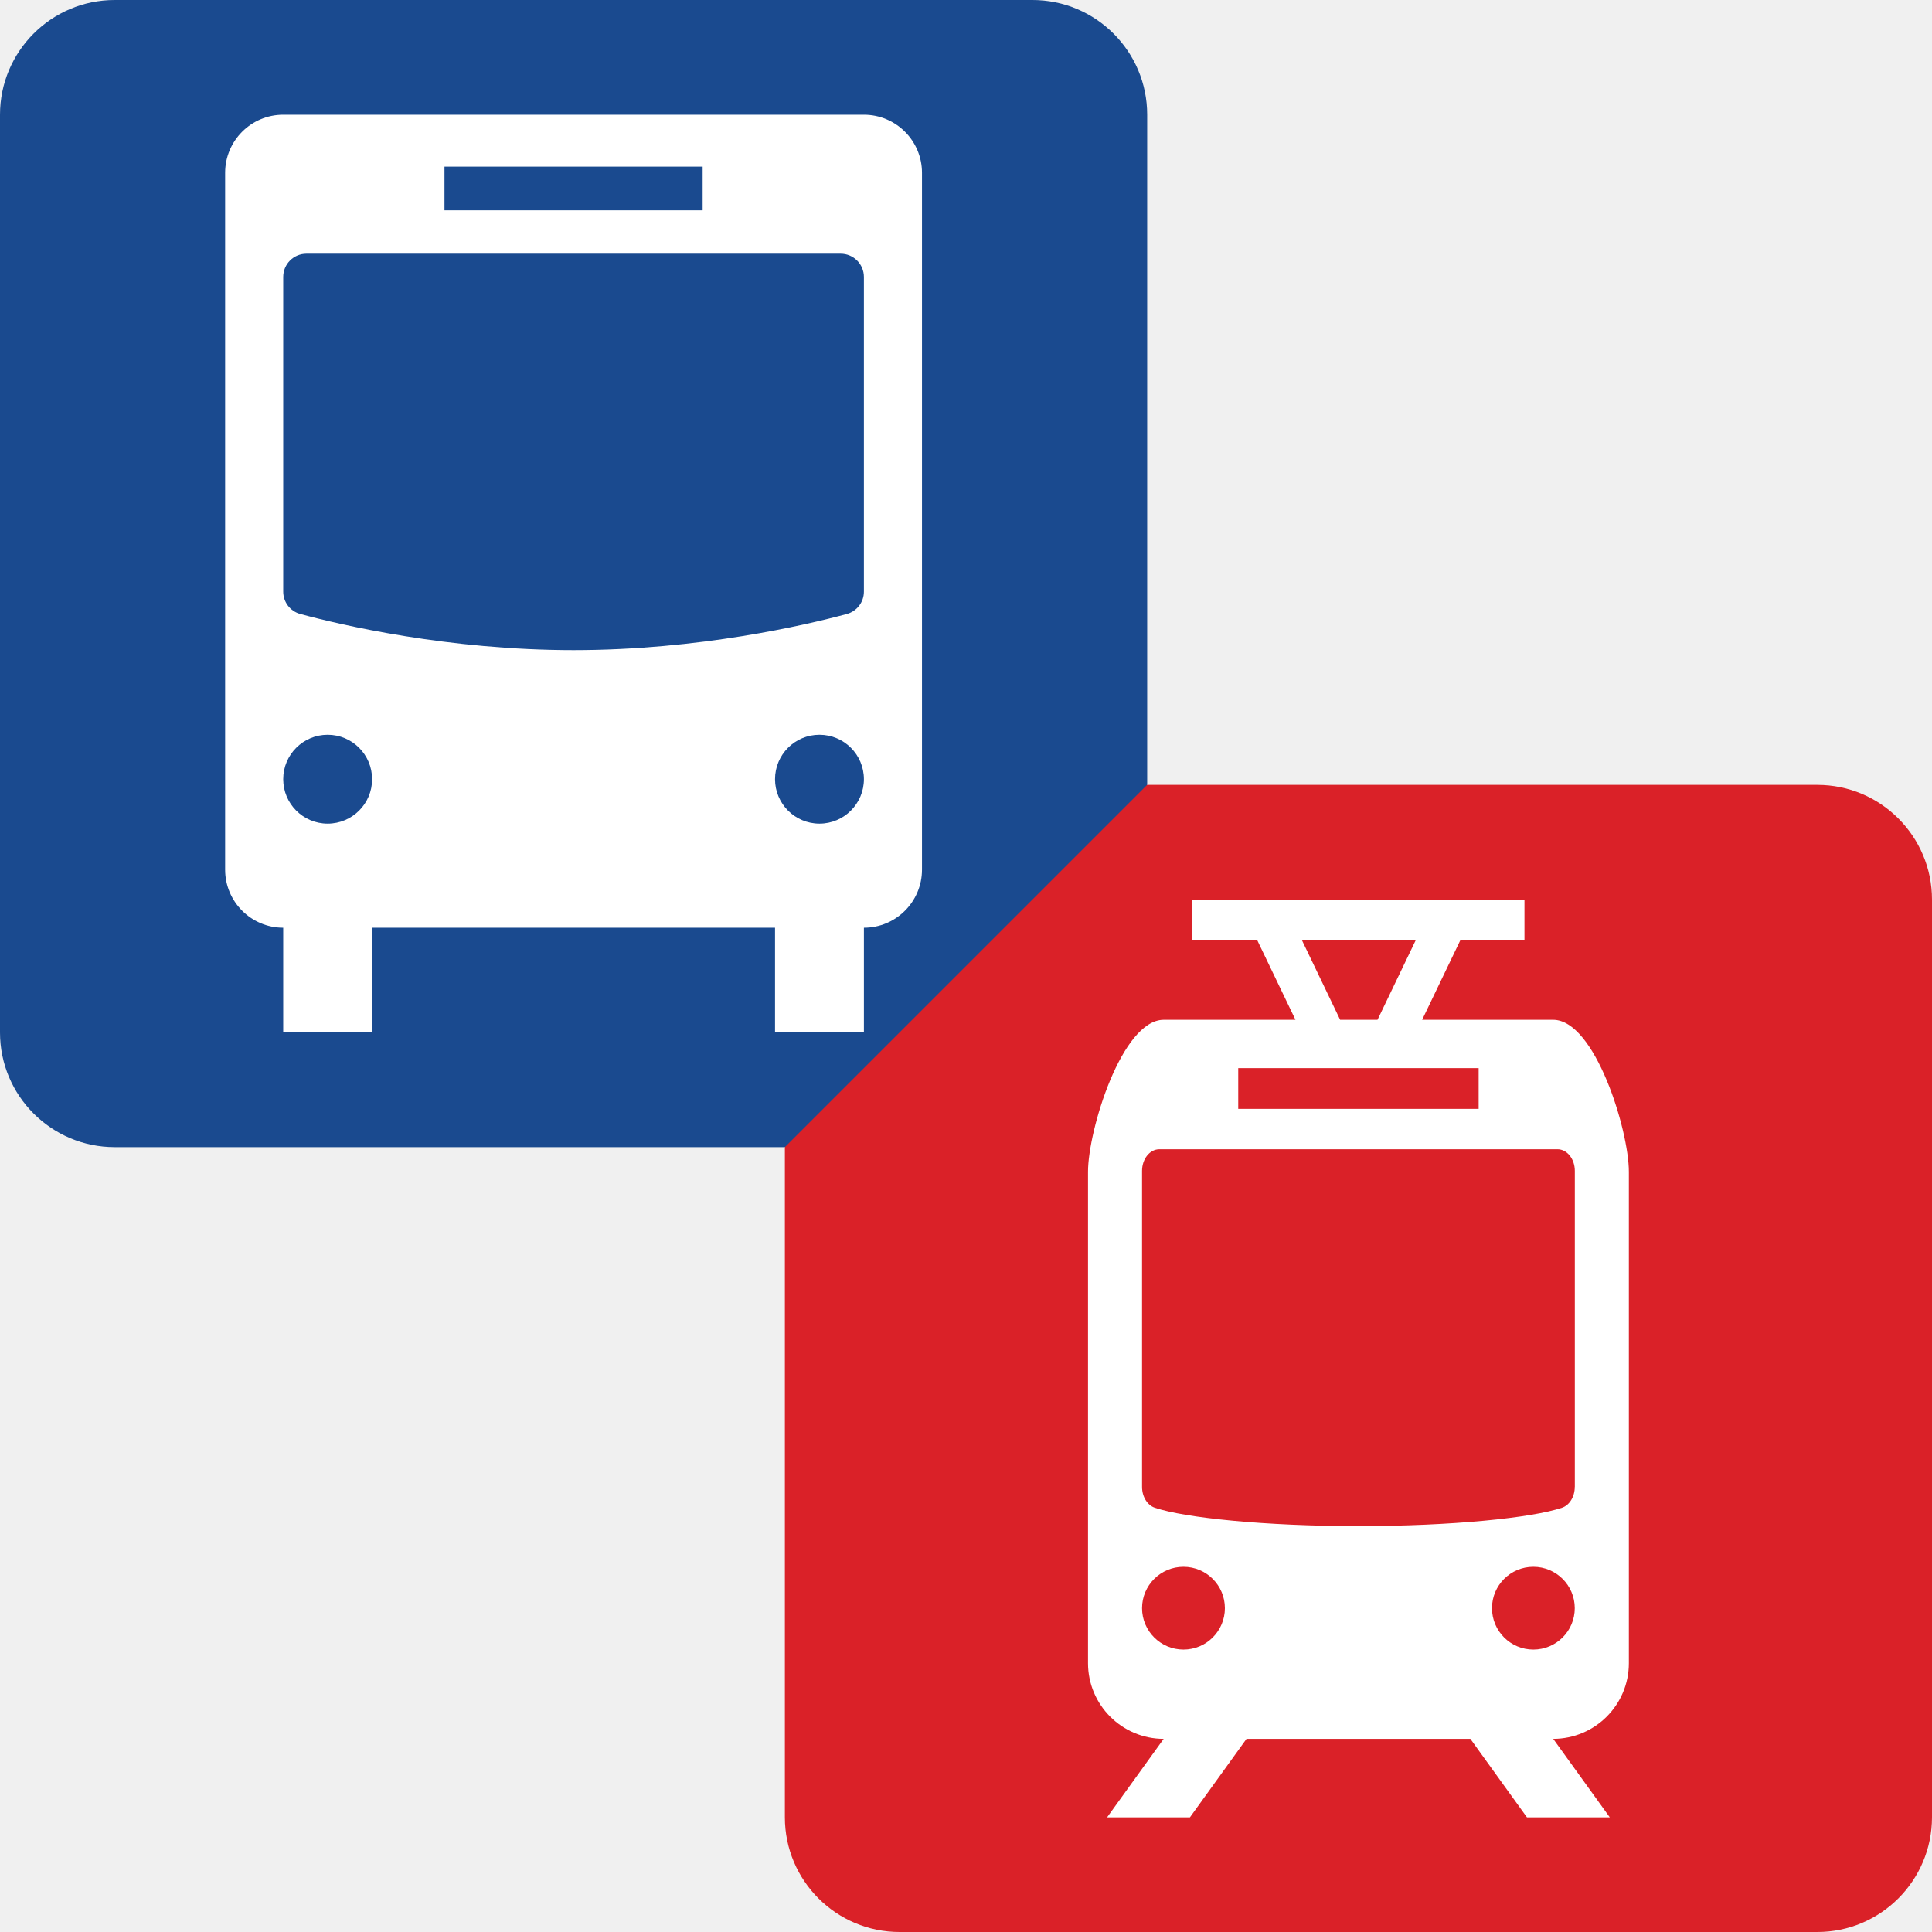
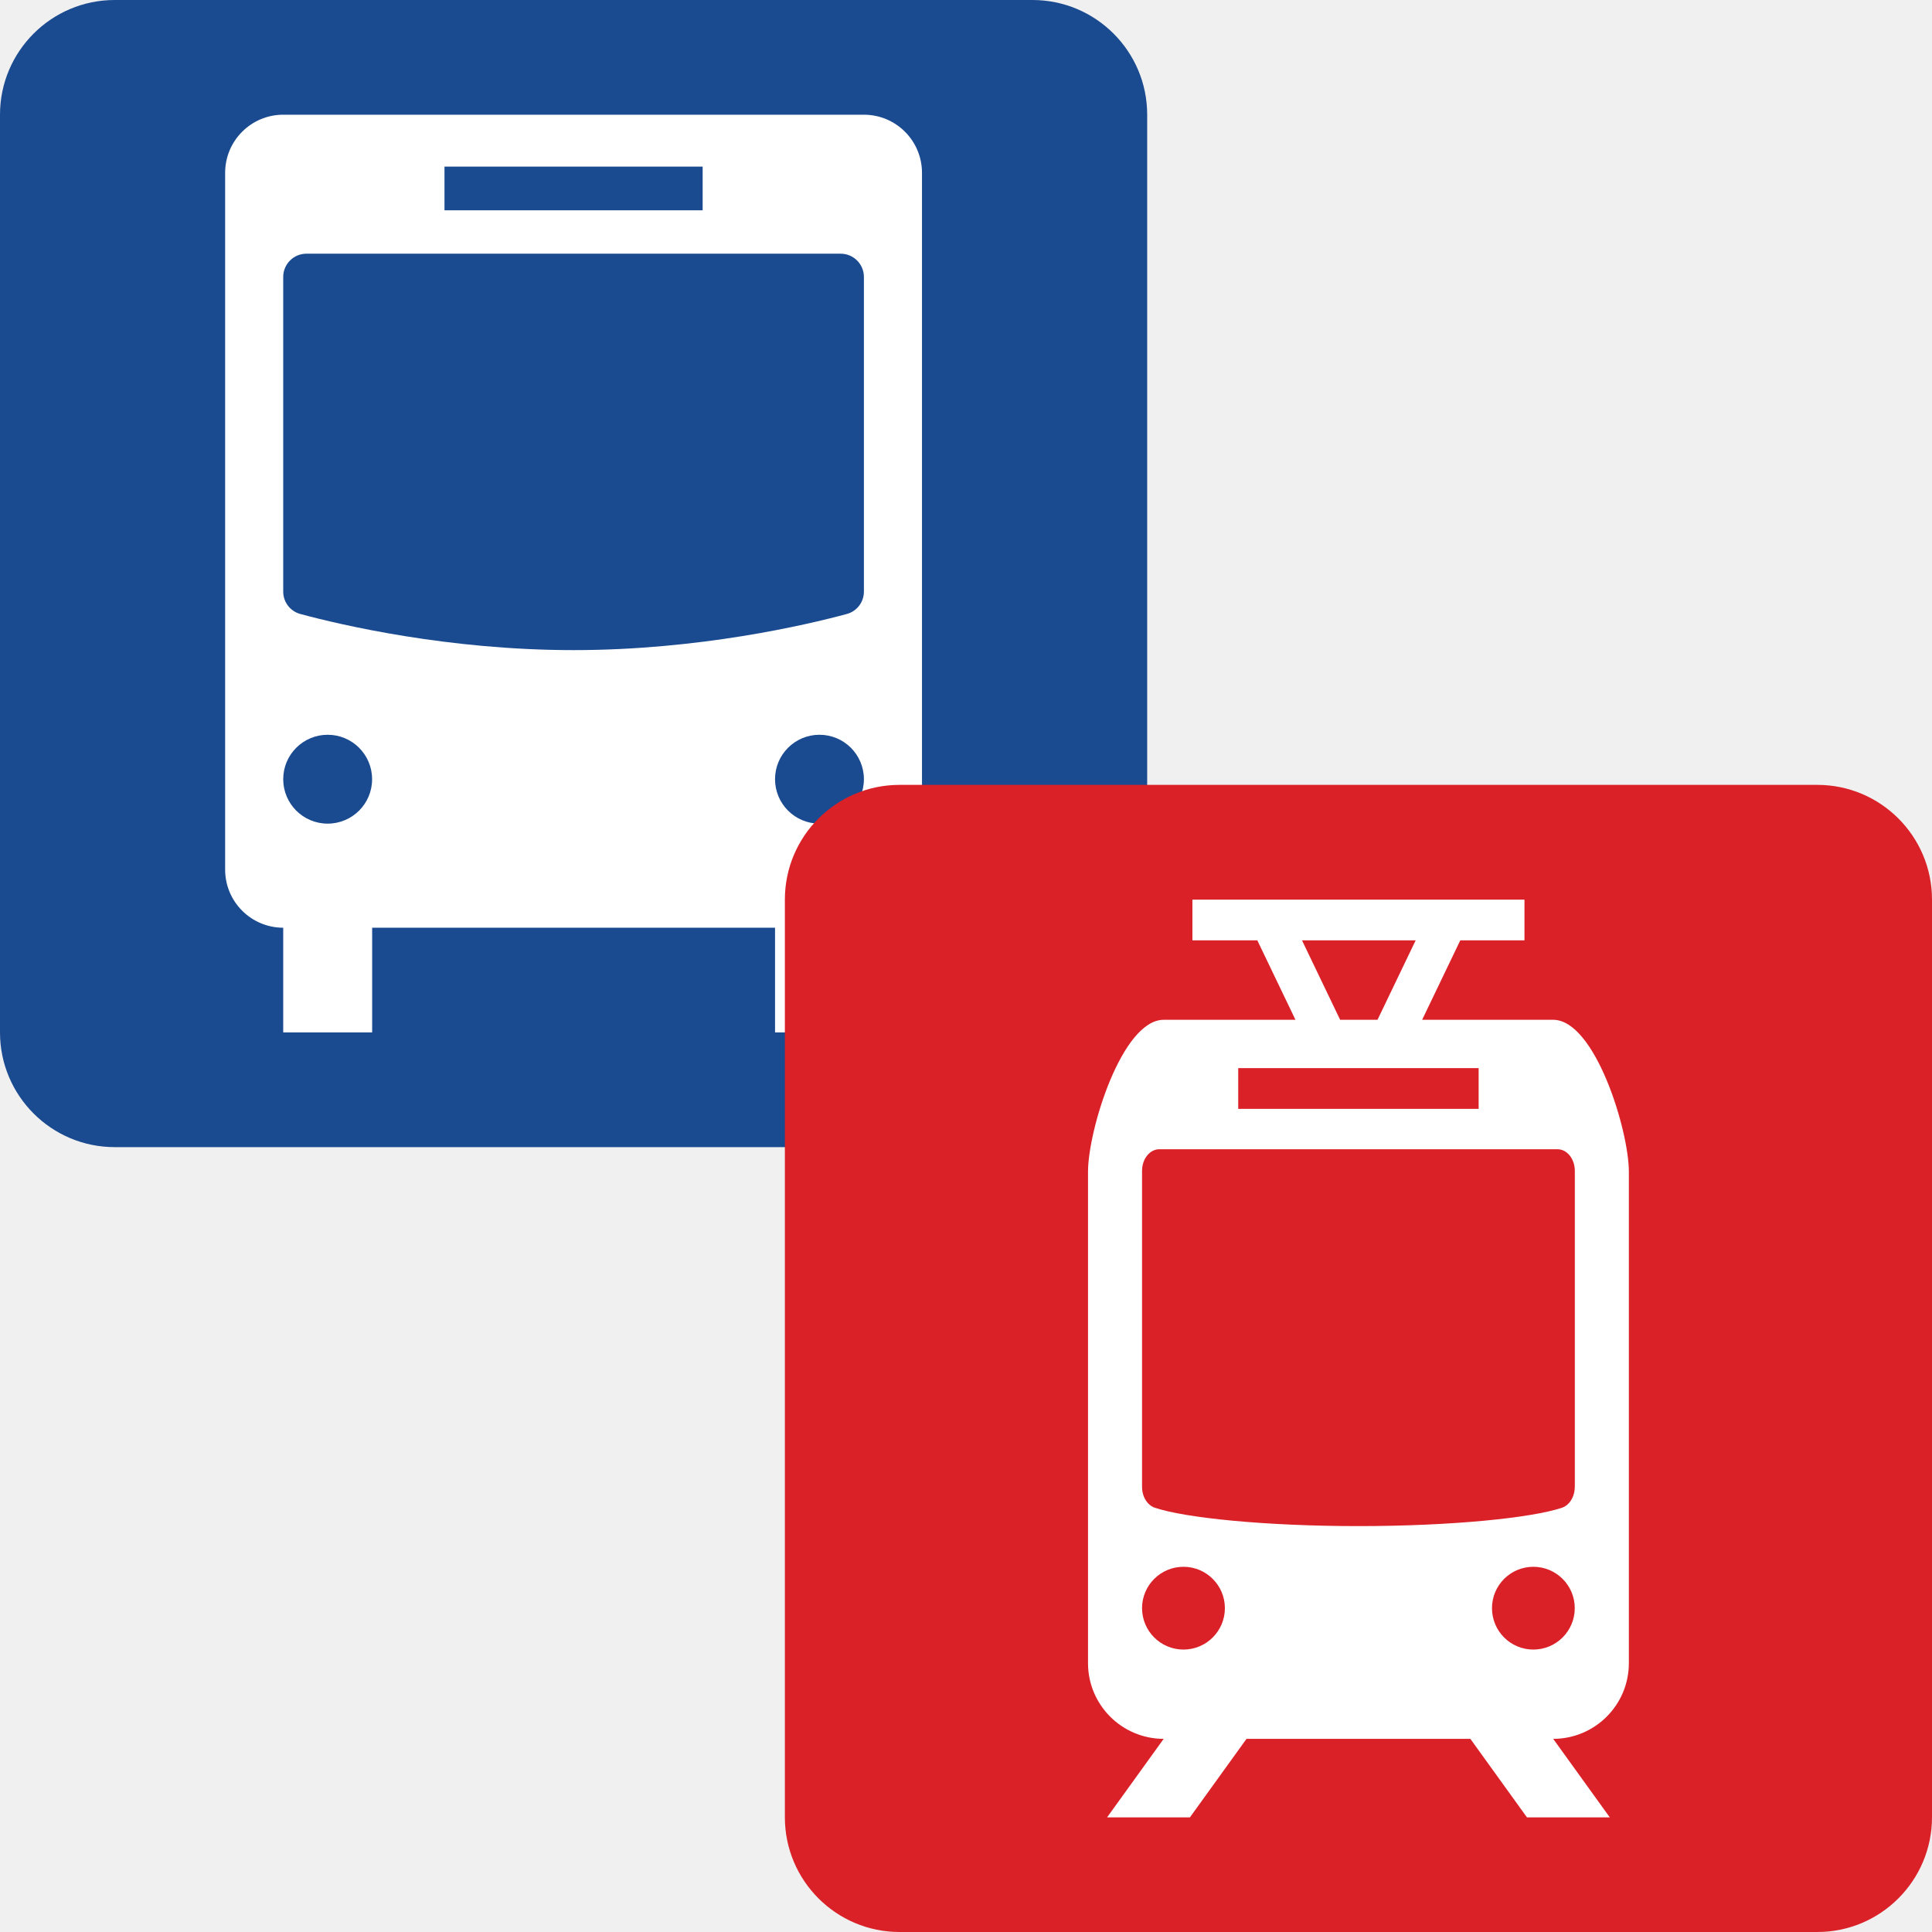
<svg xmlns="http://www.w3.org/2000/svg" width="24" height="24" viewBox="0 0 32 32" fill="none">
  <path d="M17.1 19H1.9C0.851 19 0 18.149 0 17.1V1.9C0 0.851 0.851 3.8147e-06 1.9 3.8147e-06H17.1C18.15 3.8147e-06 19.001 0.851 19.001 1.9V17.1C19 18.149 18.149 19 17.1 19Z" fill="#1A4A8F" />
  <path d="M14.309 1.9H4.691C4.16 1.9 3.729 2.331 3.729 2.862V14.404C3.729 14.935 4.16 15.366 4.691 15.366H14.309C14.84 15.366 15.271 14.935 15.271 14.404V2.862C15.271 2.331 14.84 1.9 14.309 1.9ZM7.362 2.76H11.638V3.483H7.362V2.76ZM5.427 13.642C5.02 13.642 4.691 13.312 4.691 12.906C4.691 12.499 5.021 12.17 5.427 12.17C5.834 12.17 6.163 12.499 6.163 12.906C6.164 13.312 5.834 13.642 5.427 13.642ZM13.573 13.642C13.166 13.642 12.837 13.312 12.837 12.906C12.837 12.499 13.166 12.17 13.573 12.17C13.979 12.17 14.309 12.499 14.309 12.906C14.309 13.312 13.979 13.642 13.573 13.642ZM14.309 9.799C14.309 9.973 14.193 10.125 14.024 10.17C13.354 10.351 11.576 10.768 9.5 10.768C7.424 10.768 5.646 10.351 4.976 10.17C4.807 10.125 4.691 9.973 4.691 9.799V4.587C4.691 4.374 4.863 4.202 5.075 4.202H13.924C14.136 4.202 14.309 4.374 14.309 4.587V9.799H14.309Z" fill="white" />
  <path d="M6.164 15.349H4.691V17.1H6.164V15.349Z" fill="white" />
  <path d="M14.309 15.349H12.837V17.1H14.309V15.349Z" fill="white" />
-   <mask id="mask0" style="mask-type:alpha" maskUnits="userSpaceOnUse" x="0" y="0" width="32" height="32">
+   <mask style="mask-type:alpha" maskUnits="userSpaceOnUse" x="0" y="0" width="32" height="32">
    <path d="M32 0L0 32H32V0Z" fill="#C4C4C4" />
  </mask>
  <g mask="url(#mask0)">
    <path d="M30.1 32H14.9C13.851 32 13 31.149 13 30.1V14.9C13 13.851 13.851 13 14.9 13H30.1C31.149 13 32 13.851 32 14.9V30.1C31.999 31.149 31.149 32 30.1 32Z" fill="#DA2128" />
    <path d="M26.979 27.547V19.409C26.979 18.717 26.417 16.891 25.725 16.891H23.555L24.187 15.575H25.25V14.901H19.75V15.575H20.825L21.457 16.891H19.275C18.583 16.891 18.021 18.717 18.021 19.409V27.547C18.021 28.239 18.582 28.8 19.274 28.801L18.337 30.101H19.709L20.646 28.801H24.354L25.291 30.101H26.663L25.726 28.801C26.418 28.8 26.979 28.239 26.979 27.547ZM21.565 15.575H23.448L22.816 16.891H22.197L21.565 15.575ZM20.509 17.691H24.491V18.366H20.509V17.691ZM18.916 26.636C18.916 26.258 19.223 25.951 19.602 25.951C19.981 25.951 20.288 26.258 20.288 26.636C20.288 27.015 19.981 27.322 19.602 27.322C19.223 27.322 18.916 27.015 18.916 26.636ZM25.397 27.322C25.018 27.322 24.712 27.015 24.712 26.636C24.712 26.258 25.018 25.951 25.397 25.951C25.776 25.951 26.083 26.258 26.083 26.636C26.083 27.015 25.776 27.322 25.397 27.322ZM26.083 24.628C26.083 24.79 25.996 24.931 25.871 24.973C25.372 25.141 24.047 25.277 22.5 25.277C20.953 25.277 19.628 25.141 19.128 24.973C19.003 24.931 18.916 24.79 18.916 24.628V19.393C18.916 19.195 19.044 19.035 19.203 19.035H25.797C25.955 19.035 26.084 19.195 26.084 19.393V24.628H26.083Z" fill="white" />
  </g>
</svg>
